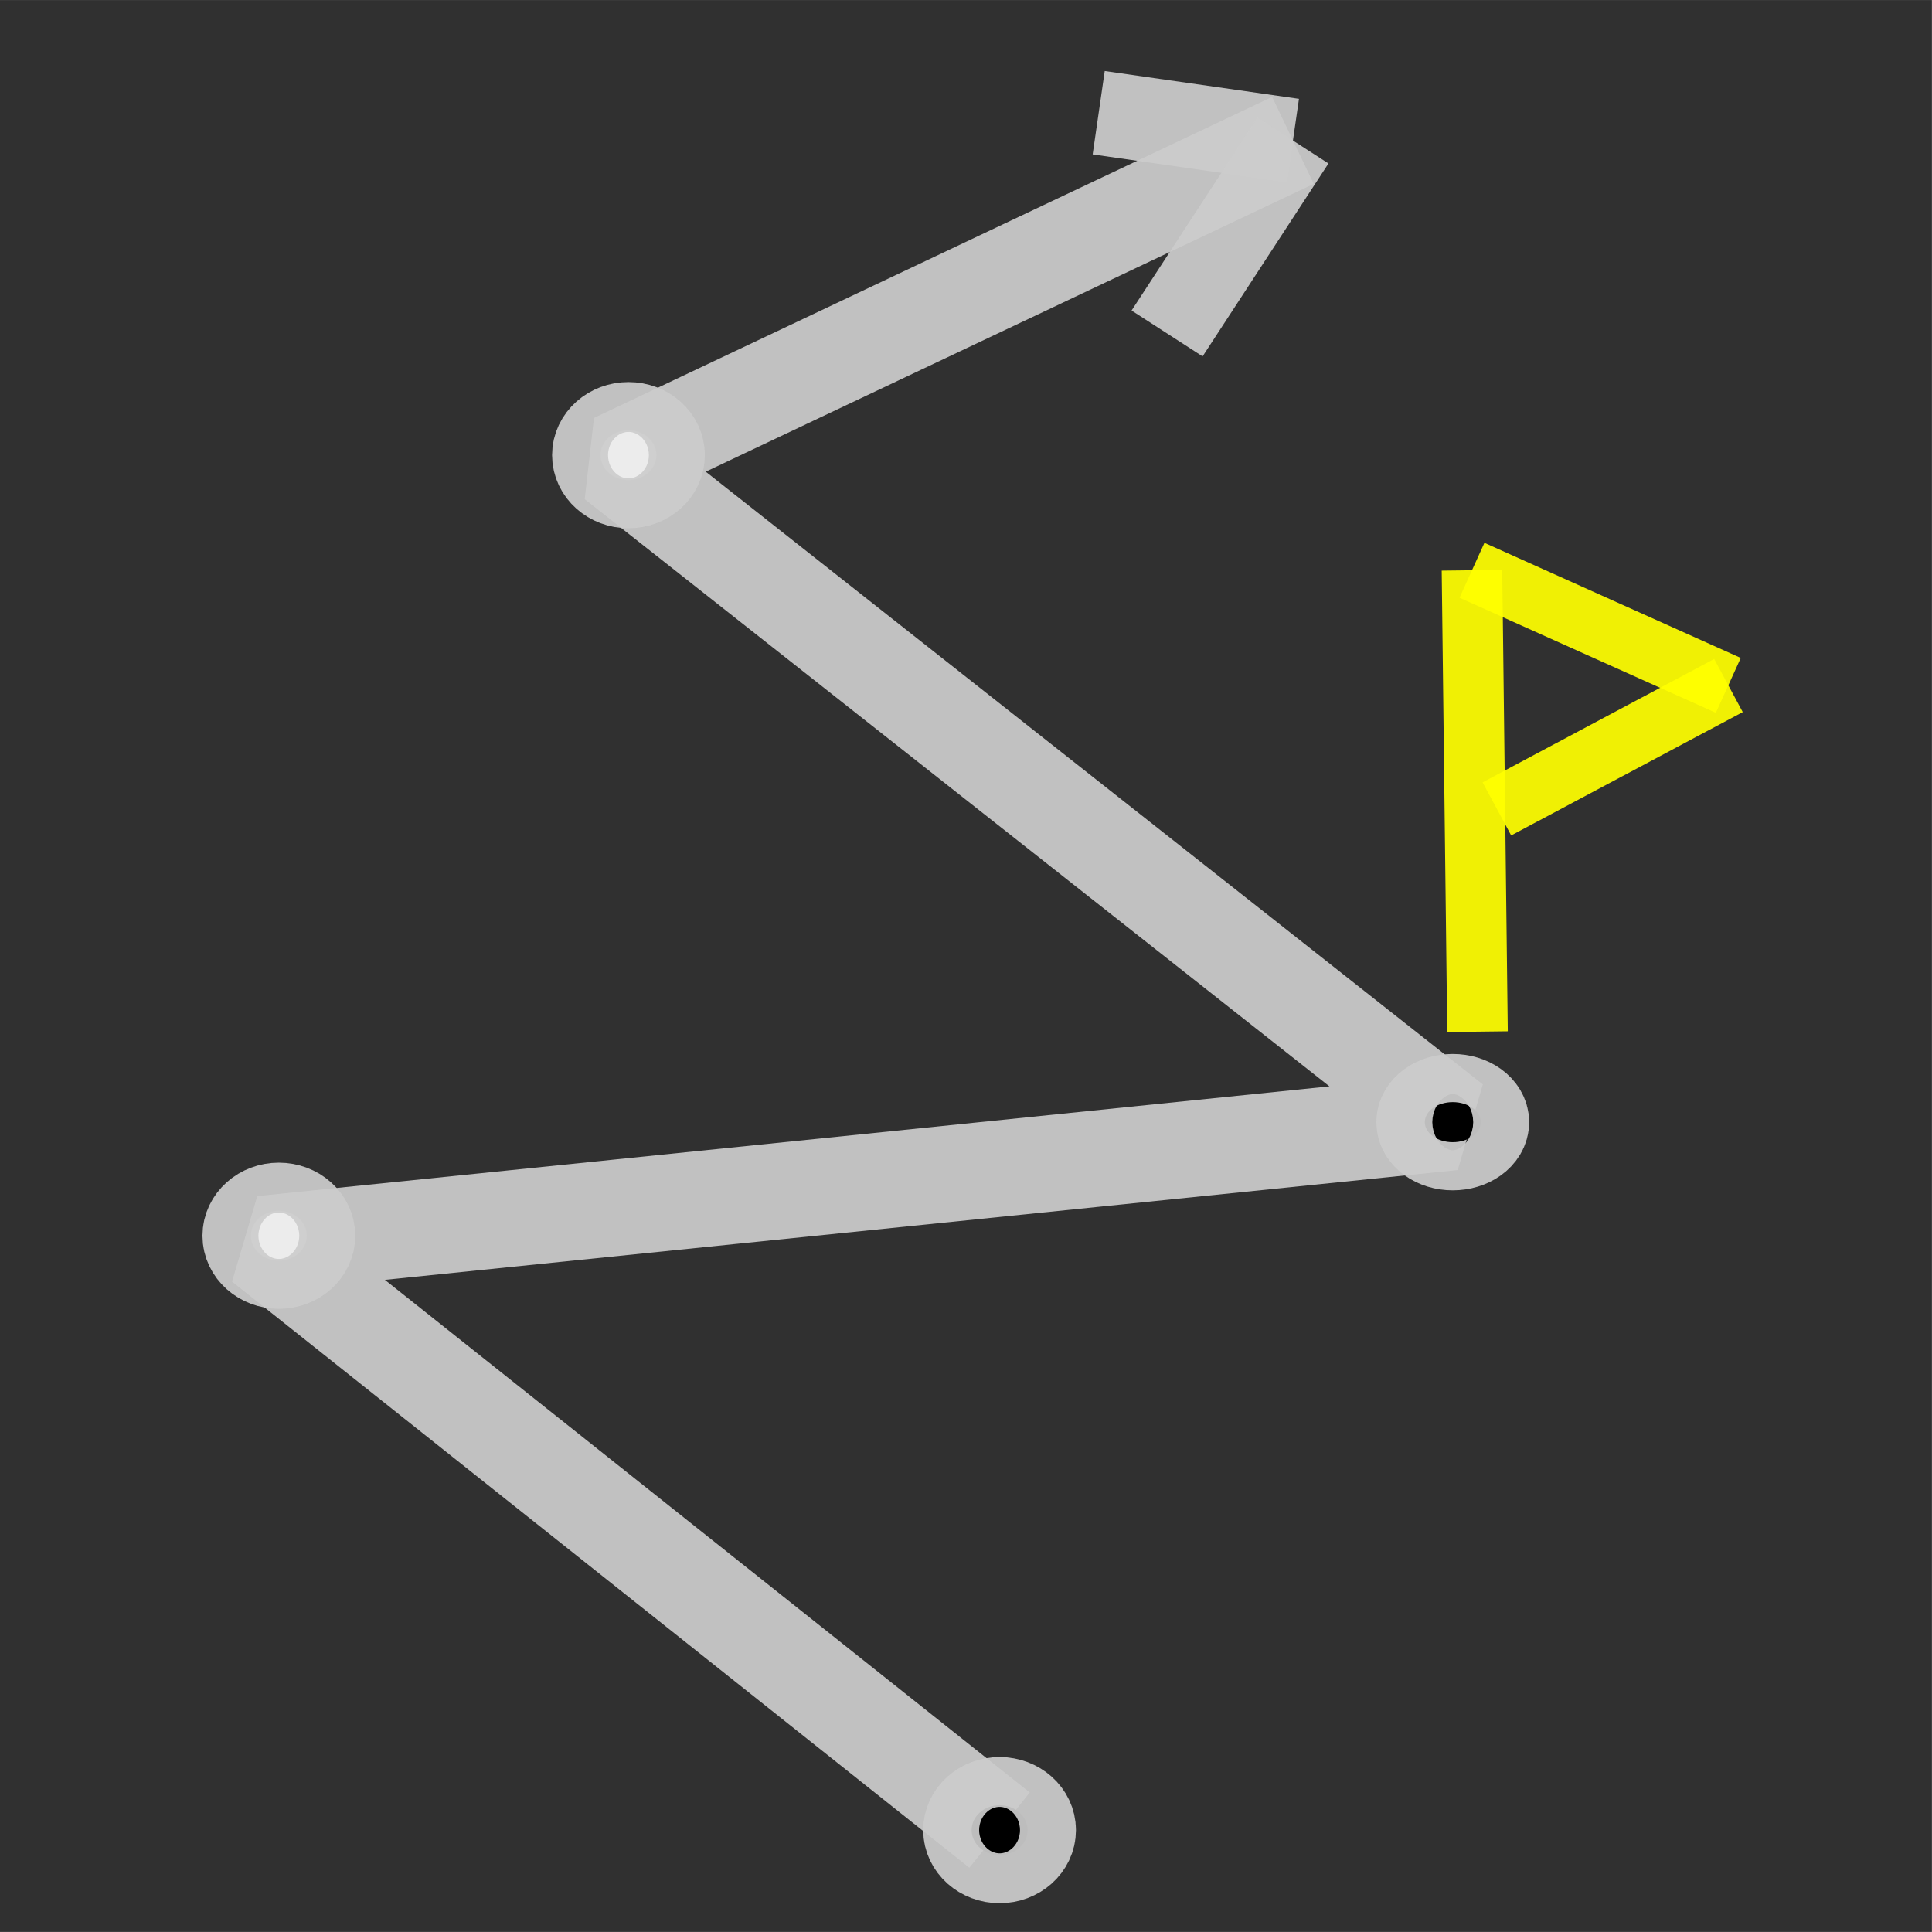
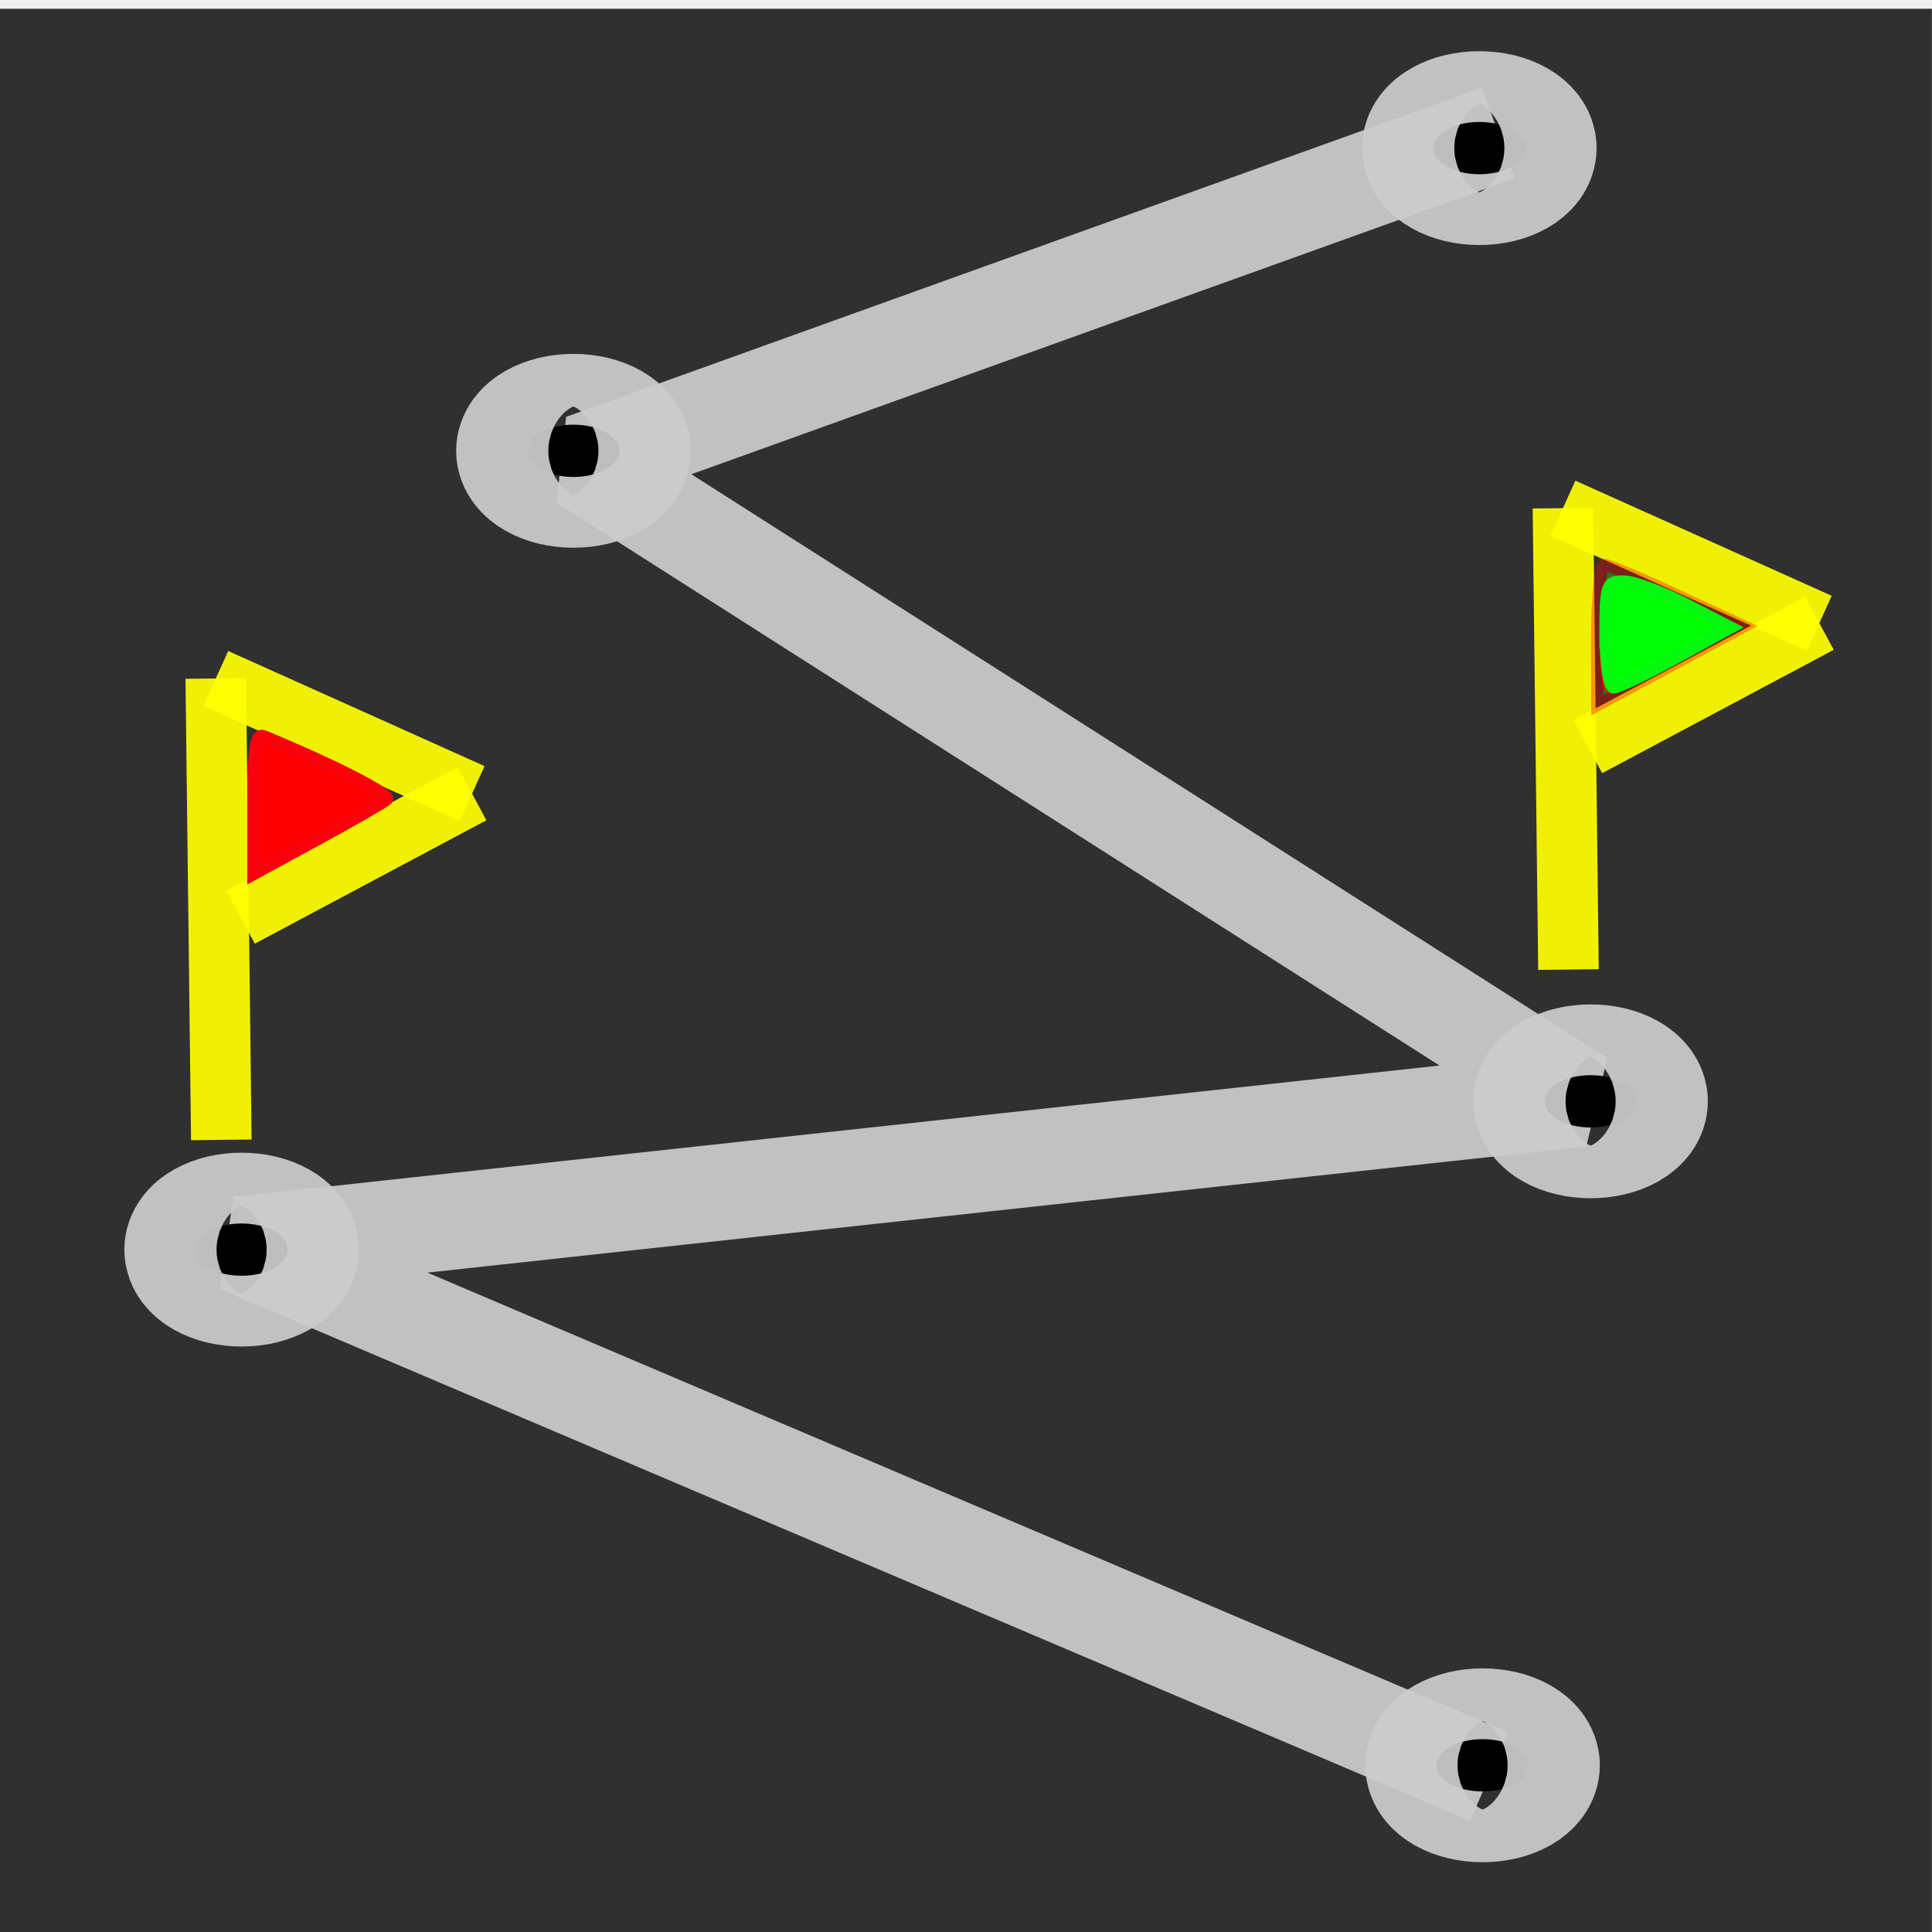
- <svg xmlns="http://www.w3.org/2000/svg" id="svg8" version="1.1" viewBox="0 0 8.467 8.467" height="32" width="32">
-   <defs id="defs2" />
-   <g style="stroke-width:1.489" transform="matrix(0.6734824,0,0,0.6699821,-5.146431,-190.6084)" id="layer1">
-     <rect ry="0" y="284.498" x="7.639" height="12.637" width="12.574" id="rect815" style="fill:#303030;fill-opacity:1;fill-rule:evenodd;stroke-width:0.63;stroke-miterlimit:4;stroke-dasharray:none" />
-     <path id="path817" d="m 14.146,296.469 -4.798,-3.834 7.747,-0.797 -5.453,-4.322 v 0 l 4.413,-2.1" style="fill:none;stroke:#cccccc;stroke-width:0.63;stroke-linecap:butt;stroke-linejoin:bevel;stroke-miterlimit:4;stroke-dasharray:none;stroke-opacity:0.924" />
-     <path id="path827" d="m 14.791,285.235 1.264,0.182" style="fill:#e6e6e6;stroke:#cccccc;stroke-width:0.551;stroke-linecap:butt;stroke-linejoin:bevel;stroke-miterlimit:4;stroke-dasharray:none;stroke-opacity:0.924" />
-     <ellipse ry="0.163" rx="0.182" cy="296.469" cx="14.146" id="path861" style="opacity:1;fill:#000000;fill-opacity:1;fill-rule:nonzero;stroke:#cccccc;stroke-width:0.63;stroke-linejoin:bevel;stroke-miterlimit:4;stroke-dasharray:none;stroke-opacity:0.924" />
-     <ellipse ry="0.163" rx="0.182" cy="292.581" cx="9.456" id="path861-3" style="opacity:1;fill:#ececec;fill-opacity:1;fill-rule:nonzero;stroke:#cccccc;stroke-width:0.63;stroke-linejoin:bevel;stroke-miterlimit:4;stroke-dasharray:none;stroke-opacity:0.924" />
-     <ellipse ry="0.131" rx="0.182" cy="291.838" cx="17.095" id="path861-6" style="opacity:1;fill:#000000;fill-opacity:1;fill-rule:nonzero;stroke:#cccccc;stroke-width:0.63;stroke-linejoin:bevel;stroke-miterlimit:4;stroke-dasharray:none;stroke-opacity:0.924" />
-     <path style="fill:none;stroke:#cccccc;stroke-width:0.551;stroke-linecap:butt;stroke-linejoin:miter;stroke-miterlimit:4;stroke-dasharray:none;stroke-opacity:0.924" d="m 15.236,286.679 0.819,-1.262" id="path832" />
-     <ellipse ry="0.163" rx="0.182" cy="287.475" cx="11.731" id="path861-3-3" style="opacity:1;fill:#ececec;fill-opacity:1;fill-rule:nonzero;stroke:#cccccc;stroke-width:0.63;stroke-linejoin:bevel;stroke-miterlimit:4;stroke-dasharray:none;stroke-opacity:0.924" />
-     <path style="fill:#ffff00;stroke:#ffff00;stroke-width:0.394px;stroke-linecap:butt;stroke-linejoin:miter;stroke-opacity:0.924" d="m 17.22,288.228 0.036,3.018" id="path856" />
-     <path style="fill:#ffff00;stroke:#ffff00;stroke-width:0.394px;stroke-linecap:butt;stroke-linejoin:miter;stroke-opacity:0.924" d="m 17.22,288.228 1.668,0.753" id="path858" />
-     <path style="fill:#ffff00;stroke:#ffff00;stroke-width:0.394px;stroke-linecap:butt;stroke-linejoin:miter;stroke-opacity:0.924" d="m 17.382,289.789 1.507,-0.807" id="path860" />
+ <svg xmlns="http://www.w3.org/2000/svg" xml:space="preserve" width="32" height="32" version="1.1" viewBox="0 0 846.667 846.667" id="svg13" style="clip-rule:evenodd;fill-rule:evenodd;image-rendering:optimizeQuality;shape-rendering:geometricPrecision;text-rendering:geometricPrecision">
+   <defs id="defs17" />
+   <g id="layer1-6" transform="matrix(66.50287,0,0,66.99824,-458.6353,-19870.915)" style="stroke-width:1.498">
+     <rect style="fill:#303030;fill-opacity:1;fill-rule:evenodd;stroke-width:0.634;stroke-miterlimit:4;stroke-dasharray:none" id="rect815" width="12.731" height="12.637" x="6.896" y="296.646" ry="0" />
+   </g>
+   <g id="Layer_x0020_1" transform="translate(3.813525,-949.5198)" mask="none">
+     <g id="layer1" transform="matrix(67.34824,0,0,66.99821,-1531.808,-20246.653)" style="stroke-width:1.489">
+       <path style="fill:none;stroke:#cccccc;stroke-width:0.63;stroke-linecap:butt;stroke-linejoin:bevel;stroke-miterlimit:4;stroke-dasharray:none;stroke-opacity:0.924" d="m 32.378,327.99 -8.137,-3.479 8.735,-0.956 -6.497,-4.163 v 0 l 3.702,-1.338 2.256,-0.815" id="path817" />
+       <ellipse style="opacity:1;fill:#000000;fill-opacity:1;fill-rule:nonzero;stroke:#cccccc;stroke-width:0.926;stroke-linejoin:bevel;stroke-miterlimit:4;stroke-dasharray:none;stroke-opacity:0.924" id="path861-6" cx="24.26" cy="324.543" rx="0.3" ry="0.171" />
+       <path id="path856" d="m 32.858,319.693 0.036,3.018" style="fill:#ffff00;stroke:#ffff00;stroke-width:0.394px;stroke-linecap:butt;stroke-linejoin:miter;stroke-opacity:0.924" />
+       <path id="path858" d="m 32.858,319.693 1.668,0.753" style="fill:#ffff00;stroke:#ffff00;stroke-width:0.394px;stroke-linecap:butt;stroke-linejoin:miter;stroke-opacity:0.924" />
+       <path id="path860" d="m 33.02,321.253 1.507,-0.807" style="fill:#ffff00;stroke:#ffff00;stroke-width:0.394px;stroke-linecap:butt;stroke-linejoin:miter;stroke-opacity:0.924" />
+       <path id="path856-6" d="m 24.092,320.807 0.036,3.018" style="fill:#ffff00;stroke:#ffff00;stroke-width:0.394px;stroke-linecap:butt;stroke-linejoin:miter;stroke-opacity:0.924" />
+       <path id="path858-2" d="m 24.092,320.807 1.668,0.753" style="fill:#ffff00;stroke:#ffff00;stroke-width:0.394px;stroke-linecap:butt;stroke-linejoin:miter;stroke-opacity:0.924" />
+       <path id="path860-9" d="m 24.253,322.368 1.507,-0.807" style="fill:#ffff00;stroke:#ffff00;stroke-width:0.394px;stroke-linecap:butt;stroke-linejoin:miter;stroke-opacity:0.924" />
+       <path id="path892" d="m 33.081,320.522 c 0,-0.252 0.021,-0.458 0.046,-0.458 0.025,0 0.24,0.09 0.477,0.201 l 0.432,0.201 -0.477,0.258 -0.477,0.258 z" style="opacity:0.363;fill:#00ff00;fill-opacity:1;stroke:#ff0000;stroke-width:0.08" />
+       <path transform="matrix(0.3928586,0,0,0.394911,7.641523,284.4978)" id="path894" d="" style="opacity:0.363;fill:#00ff00;fill-opacity:1;stroke:#ff0000;stroke-width:0.202" />
+       <path transform="matrix(0.3928586,0,0,0.394911,7.641523,284.4978)" id="path896" d="" style="opacity:0.363;fill:#ff0000;fill-opacity:1;stroke:#ff0000;stroke-width:0.202" />
+       <path id="path898" d="m 33.135,320.519 c 0,-0.243 0.02,-0.348 0.067,-0.348 0.037,9e-5 0.209,0.068 0.383,0.15 l 0.317,0.15 -0.358,0.198 c -0.197,0.109 -0.369,0.198 -0.383,0.198 -0.014,0 -0.025,-0.157 -0.025,-0.348 z" style="opacity:0.363;fill:#ff0000;fill-opacity:1;stroke:#ff0000;stroke-width:0.08" />
+       <path id="path900" d="m 33.135,320.519 c 0,-0.412 0.031,-0.424 0.473,-0.194 l 0.287,0.149 -0.349,0.196 c -0.192,0.108 -0.363,0.196 -0.38,0.196 -0.017,0 -0.031,-0.157 -0.031,-0.348 z" style="opacity:0.363;fill:#ff0000;fill-opacity:1;stroke:#ff0000;stroke-width:0.08" />
+       <path id="path902" d="m 33.135,320.519 c 0,-0.41 0.019,-0.417 0.496,-0.197 l 0.31,0.143 -0.37,0.201 c -0.203,0.11 -0.385,0.201 -0.403,0.201 -0.018,0 -0.034,-0.157 -0.034,-0.348 z" style="opacity:0.363;fill:#ff0000;fill-opacity:1;stroke:#ff0000;stroke-width:0.08" />
+       <path id="path904" d="m 33.135,320.519 c 0,-0.326 0.008,-0.348 0.12,-0.346 0.066,10e-4 0.249,0.07 0.407,0.152 l 0.287,0.149 -0.355,0.196 c -0.195,0.108 -0.378,0.196 -0.407,0.196 -0.028,0 -0.051,-0.157 -0.051,-0.348 z" style="opacity:1;fill:#00ff00;fill-opacity:1;stroke:#06f911;stroke-width:0.08;stroke-opacity:0.992" />
+       <path id="path970" d="m 24.337,321.622 c 0,-0.351 0.016,-0.458 0.067,-0.437 0.463,0.192 0.834,0.384 0.801,0.413 -0.023,0.02 -0.228,0.139 -0.455,0.263 l -0.413,0.226 z" style="opacity:1;fill:#ff0000;fill-opacity:1;stroke:#f8030c;stroke-width:0.08;stroke-opacity:1" />
+       <ellipse style="opacity:1;fill:#000000;fill-opacity:1;fill-rule:nonzero;stroke:#cccccc;stroke-width:0.926;stroke-linejoin:bevel;stroke-miterlimit:4;stroke-dasharray:none;stroke-opacity:0.924" id="path861-6-1" cx="33.038" cy="323.573" rx="0.3" ry="0.171" />
+       <ellipse style="opacity:1;fill:#000000;fill-opacity:1;fill-rule:nonzero;stroke:#cccccc;stroke-width:0.926;stroke-linejoin:bevel;stroke-miterlimit:4;stroke-dasharray:none;stroke-opacity:0.924" id="path861-6-2" cx="32.335" cy="327.916" rx="0.3" ry="0.171" />
+       <ellipse style="opacity:1;fill:#000000;fill-opacity:1;fill-rule:nonzero;stroke:#cccccc;stroke-width:0.926;stroke-linejoin:bevel;stroke-miterlimit:4;stroke-dasharray:none;stroke-opacity:0.924" id="path861-6-2-7" cx="26.419" cy="319.318" rx="0.3" ry="0.171" />
+       <ellipse style="clip-rule:evenodd;opacity:1;fill:#000000;fill-opacity:1;fill-rule:nonzero;stroke:#cccccc;stroke-width:0.926;stroke-linejoin:bevel;stroke-miterlimit:4;stroke-dasharray:none;stroke-opacity:0.924;image-rendering:optimizeQuality;shape-rendering:geometricPrecision;text-rendering:geometricPrecision" id="path861-6-2-3" cx="32.314" cy="317.338" rx="0.3" ry="0.171" />
+     </g>
+     <g id="layer2" />
+     <rect style="opacity:0;fill:#000000;fill-opacity:1;stroke:#ffffff;stroke-width:0;stroke-miterlimit:4;stroke-dasharray:none;stroke-opacity:1" id="rect982" width="835.169" height="842.797" x="7.627" y="957.203" />
  </g>
</svg>
